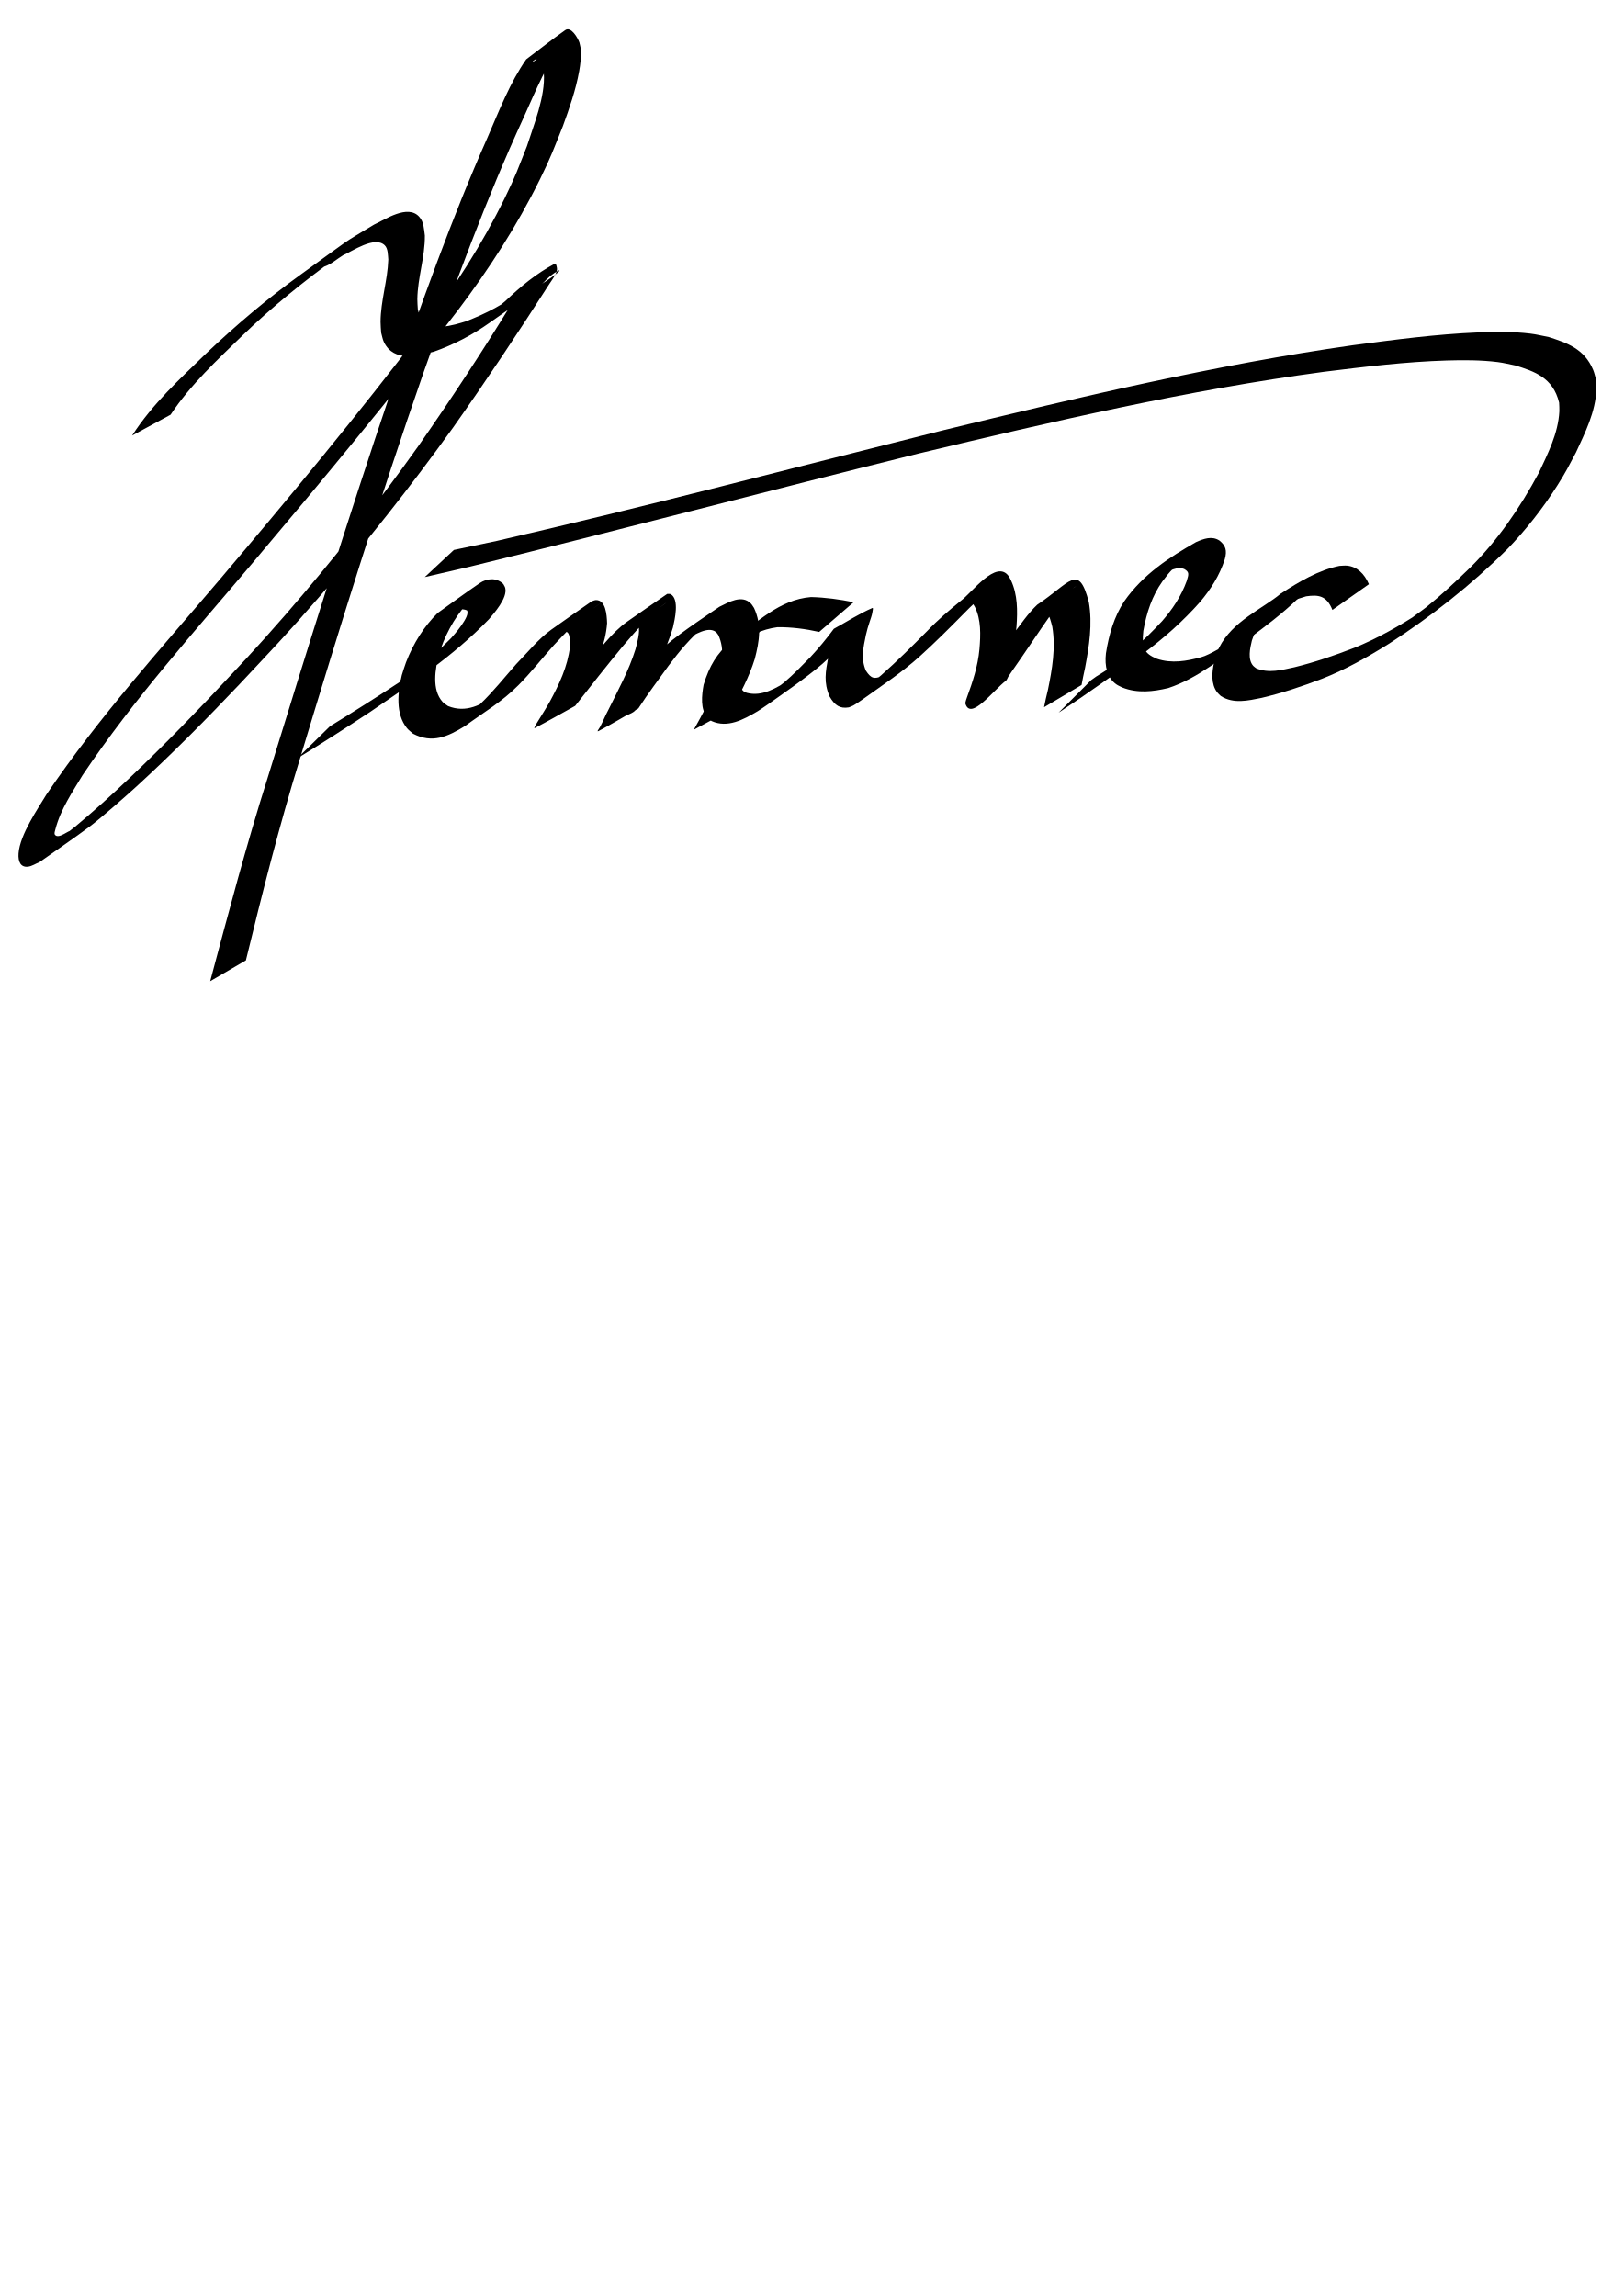
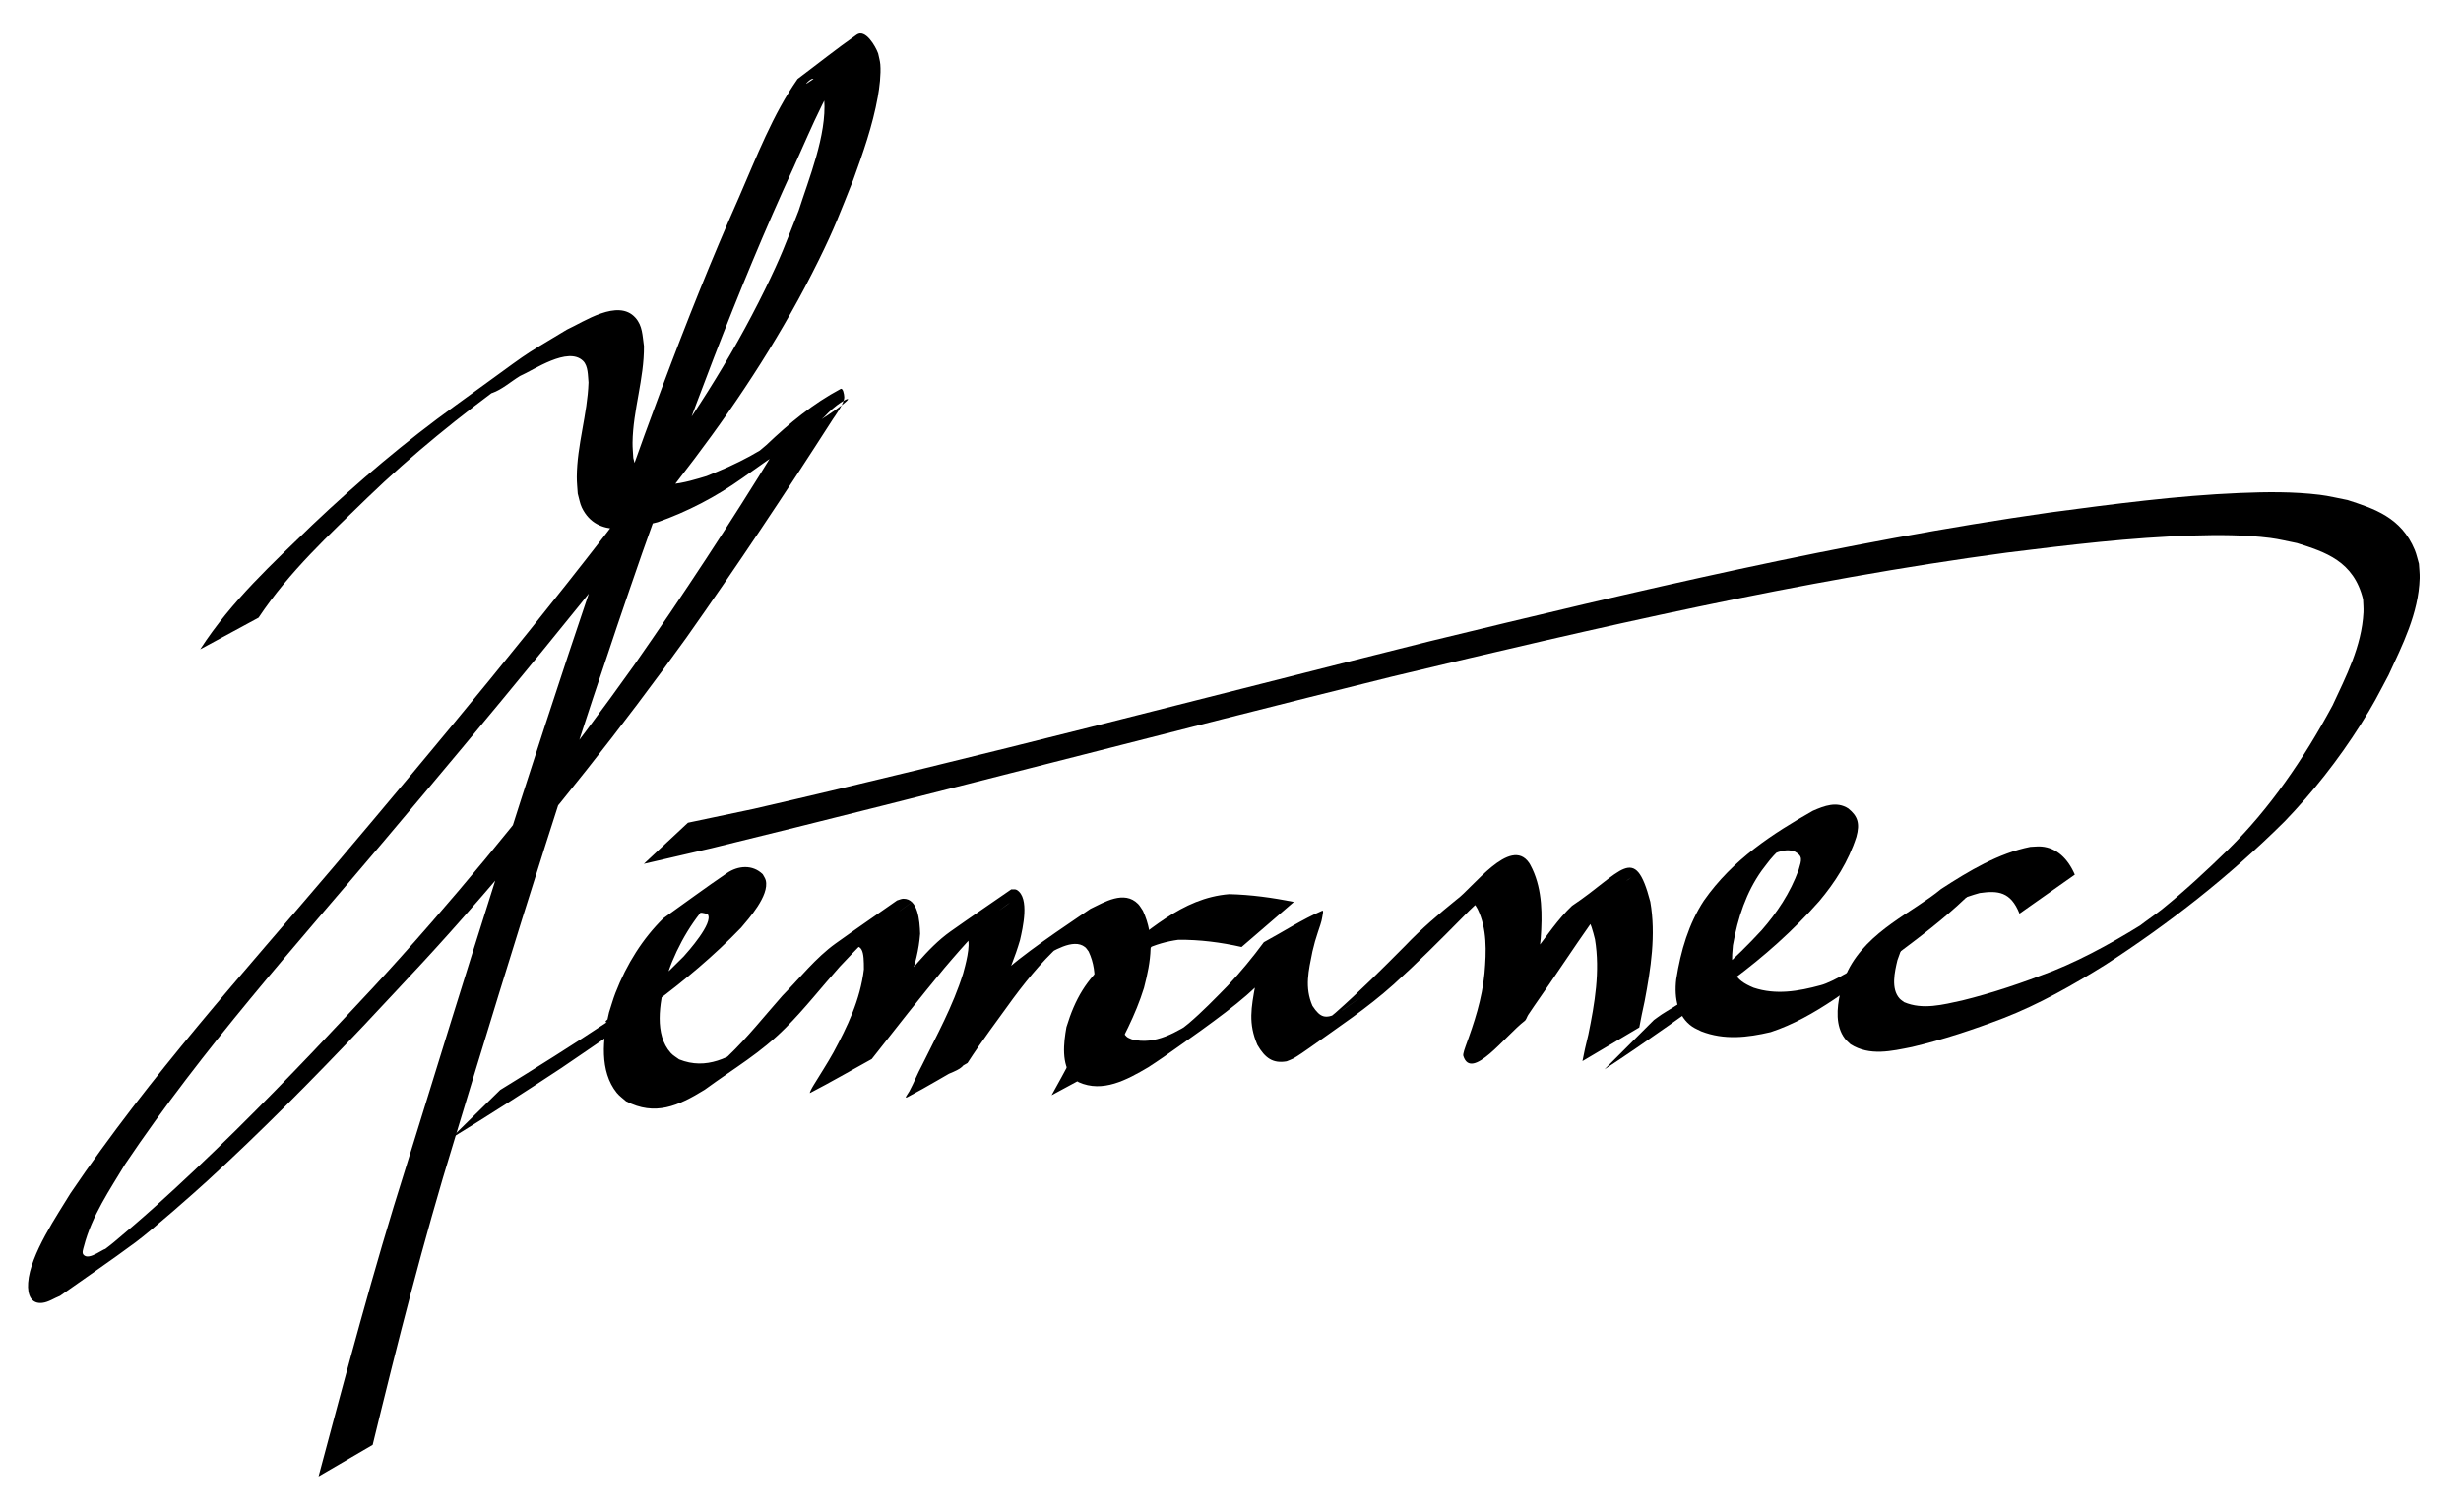
- <svg xmlns="http://www.w3.org/2000/svg" width="210mm" height="297mm" viewBox="0 0 210 297" version="1.1" id="svg8">
+ <svg xmlns="http://www.w3.org/2000/svg" width="210mm" height="129mm" viewBox="0 0 210 129" version="1.1" id="svg8">
  <defs id="defs2" />
-   <g id="layer1">
-     <path id="path4878" d="m 17.086,56.334 c 2.68,-4.146 6.195,-7.333 9.548,-10.588 3.903,-3.703 7.969,-7.14 12.22,-10.204 7.049,-5.081 4.9,-3.704 9.524,-6.486 1.427,-0.648 4.363,-2.678 5.845,-1.008 0.612,0.69 0.593,1.503 0.726,2.424 0.023,2.798 -0.934,5.433 -0.973,8.224 -0.007,0.439 0.043,0.876 0.064,1.314 0.099,0.338 0.144,0.709 0.298,1.015 1.079,2.143 4.451,0.977 5.953,0.535 0.618,-0.26 1.241,-0.498 1.853,-0.779 1.383,-0.635 2.351,-1.16 3.658,-2 0.549,-0.353 2.158,-1.497 1.619,-1.12 -3.596,2.517 -4.061,2.967 -2.024,1.245 1.984,-1.886 3.944,-3.505 6.332,-4.785 0.196,-0.105 0.304,0.428 0.312,0.692 0.016,0.55 -0.809,1.634 -0.96,1.87 -4.064,6.34 -8.214,12.582 -12.519,18.676 -5.528,7.688 -11.356,15.049 -17.448,22.054 -4.153,4.775 -5.842,6.502 -10.111,11.071 -4.329,4.567 -8.74,9.026 -13.313,13.217 -1.154,1.058 -4.674,4.164 -6.099,5.223 -2.131,1.583 -4.313,3.059 -6.469,4.589 -0.505,0.2 -0.986,0.541 -1.514,0.599 -0.923,0.101 -1.285,-0.63 -1.208,-1.716 0.172,-2.441 2.526,-5.826 3.608,-7.627 C 12.819,92.705 20.779,83.957 28.448,74.927 37.441,64.306 46.36,53.59 54.86,42.363 c 3.876,-5.176 7.466,-10.702 10.426,-16.744 1.4,-2.857 1.714,-3.804 2.865,-6.71 0.86,-2.708 2.407,-6.437 2.184,-9.471 C 70.316,9.175 70.236,8.924 70.186,8.668 70.014,8.315 69.765,7.717 69.368,7.659 69.161,7.629 68.651,8.185 68.835,8.064 70.266,7.128 71.666,6.12 73.081,5.148 70.774,7.987 69.31,11.705 67.735,15.179 62.842,25.797 58.772,36.941 54.803,48.119 49.053,64.647 43.841,81.45 38.746,98.3 c -2.627,8.513 -4.821,17.209 -6.944,25.928 0,0 -4.618,2.695 -4.618,2.695 v 0 c 2.352,-8.795 4.67,-17.606 7.408,-26.233 5.185,-16.803 10.397,-33.597 16.015,-50.188 3.838,-11.086 7.758,-22.147 12.45,-32.73 1.506,-3.467 2.905,-7.105 5.004,-10.099 1.682,-1.259 3.333,-2.581 5.045,-3.778 0.733,-0.513 1.598,0.965 1.829,1.602 0.062,0.312 0.159,0.616 0.185,0.936 0.068,0.85 -0.069,1.956 -0.213,2.759 -0.445,2.476 -1.27,4.808 -2.106,7.112 -1.162,2.901 -1.536,3.984 -2.938,6.831 -3.015,6.122 -6.66,11.726 -10.609,16.959 -8.56,11.235 -17.52,21.977 -26.528,32.658 -7.54,8.927 -15.366,17.579 -22.051,27.527 -1.299,2.172 -2.836,4.383 -3.516,7.014 -0.057,0.221 -0.177,0.527 -0.047,0.694 0.479,0.615 1.887,-0.7 2.034,-0.488 -0.75,0.565 -2.937,2.374 -2.251,1.696 0.879,-0.868 1.9,-1.491 2.833,-2.271 1.178,-0.985 2.347,-1.986 3.496,-3.02 4.656,-4.191 9.136,-8.679 13.527,-13.284 4.259,-4.539 5.991,-6.3 10.125,-11.048 6.036,-6.934 11.8,-14.237 17.241,-21.888 4.171,-5.982 8.197,-12.1 12.052,-18.4 0.141,-0.22 0.789,-1.369 1.016,-1.354 0.145,0.01 0.165,0.473 0.295,0.395 7.293,-4.32 4.771,-3.915 2.862,-1.825 -2.868,2.511 -1.219,1.127 -6.998,5.231 -2.274,1.615 -4.705,2.872 -7.227,3.759 -1.974,0.5 -5.164,1.458 -6.466,-1.248 -0.175,-0.363 -0.234,-0.795 -0.351,-1.192 -0.027,-0.47 -0.083,-0.94 -0.08,-1.411 0.013,-2.746 0.91,-5.334 1,-8.068 -0.059,-0.58 -0.021,-1.406 -0.464,-1.841 -1.288,-1.263 -4.215,0.783 -5.382,1.286 -0.795,0.485 -1.531,1.156 -2.384,1.454 -0.579,0.202 2.062,-1.538 1.543,-1.16 -4.226,3.071 -8.337,6.379 -12.204,10.114 -3.244,3.159 -6.626,6.255 -9.267,10.219 0,0 -4.972,2.692 -4.972,2.692 z" style="stroke-width:0.806" />
-     <path id="path4892" d="m 42.695,93.933 c 3.087,-1.896 6.159,-3.827 9.197,-5.841 5.805,-4.042 -0.02,0.076 -0.046,0.078 -0.795,0.042 1.356,-1.031 2.024,-1.565 1.565,-1.252 3.036,-2.595 4.472,-4.058 0.337,-0.374 2.567,-2.867 2.05,-3.594 -0.645,-0.265 -1.264,-0.119 -1.882,0.195 -0.242,0.123 -0.931,0.588 -0.705,0.425 1.261,-0.909 2.541,-1.777 3.811,-2.666 -1.817,1.535 -3.265,3.686 -4.268,6.104 -0.212,0.512 -0.375,1.053 -0.562,1.58 -0.507,1.938 -0.97,4.628 0.456,6.2 0.208,0.229 0.473,0.364 0.71,0.546 2.336,0.934 4.292,-0.147 6.324,-1.529 -1.114,0.767 -2.188,1.634 -3.343,2.301 -0.446,0.258 0.811,-0.692 1.201,-1.064 1.638,-1.565 3.102,-3.412 4.627,-5.139 1.481,-1.508 2.866,-3.259 4.539,-4.459 1.738,-1.247 3.496,-2.451 5.244,-3.677 0.182,-0.049 0.361,-0.146 0.547,-0.147 1.252,-0.004 1.387,1.879 1.426,2.989 -0.205,2.751 -1.338,5.183 -2.51,7.471 -0.518,0.953 -1.072,1.874 -1.615,2.805 -0.095,0.164 -0.137,0.412 -0.288,0.489 -1.589,0.817 -3.183,1.618 -4.774,2.427 2.229,-2.463 4.274,-5.179 6.408,-7.769 1.746,-1.884 3.329,-4.169 5.363,-5.612 1.72,-1.22 3.46,-2.398 5.19,-3.597 0.159,0.016 0.333,-0.039 0.476,0.048 1.116,0.672 0.503,3.27 0.268,4.298 -0.838,2.858 -2.218,5.397 -3.474,7.99 -1.939,4.115 -0.487,2.088 -6.055,5.052 1.378,-1.818 2.714,-3.692 4.066,-5.542 1.409,-1.899 2.899,-3.737 4.602,-5.235 1.813,-1.595 6.288,-4.541 6.869,-4.948 1.192,-0.575 2.888,-1.62 4.071,-0.421 0.161,0.163 0.274,0.386 0.411,0.579 1.021,2.217 0.693,4.276 0.093,6.588 -0.727,2.345 -1.862,4.429 -2.98,6.506 0,0 -4.904,2.651 -4.904,2.651 v 0 c 1.125,-2.036 2.292,-4.056 3.052,-6.354 0.571,-1.936 1.01,-4.007 0.108,-5.908 -0.102,-0.125 -0.184,-0.28 -0.305,-0.376 -1.014,-0.806 -2.768,0.393 -3.692,0.855 1.134,-0.836 2.264,-1.682 3.403,-2.507 0.409,-0.296 -0.818,0.594 -1.212,0.919 -1.727,1.427 -3.232,3.224 -4.633,5.109 -1.311,1.825 -2.665,3.604 -3.896,5.514 -1.713,0.972 -3.403,2.008 -5.138,2.916 -0.325,0.17 0.063,-0.299 0.181,-0.518 0.384,-0.713 0.685,-1.494 1.072,-2.204 1.254,-2.549 2.635,-5.037 3.51,-7.833 0.163,-0.599 0.686,-2.425 0.367,-3.073 -0.088,-0.179 -0.483,0.045 -0.497,0.05 1.351,-0.988 2.702,-1.975 4.052,-2.964 0.261,-0.191 -0.531,0.364 -0.784,0.571 -1.212,0.993 -2.32,2.197 -3.393,3.403 -0.458,0.515 -0.904,1.046 -1.356,1.57 -2.097,2.539 -4.143,5.137 -6.184,7.744 -1.755,0.964 -3.494,1.975 -5.266,2.893 -0.048,0.025 0.018,-0.13 0.043,-0.187 0.079,-0.173 0.173,-0.335 0.27,-0.493 0.563,-0.927 1.155,-1.828 1.686,-2.786 1.166,-2.162 2.284,-4.465 2.595,-7.08 7.22e-4,-1.409 -0.041,-2.455 -1.391,-1.717 9.873,-7.214 4.205,-3.134 3.232,-2.326 -0.989,0.821 -1.913,1.725 -2.821,2.677 -0.363,0.38 -0.724,0.763 -1.086,1.145 -1.536,1.72 -2.991,3.583 -4.6,5.199 -2.168,2.179 -4.302,3.38 -6.918,5.291 -2.264,1.397 -4.242,2.27 -6.707,0.99 -0.265,-0.242 -0.562,-0.438 -0.796,-0.726 -1.484,-1.831 -1.21,-4.611 -0.661,-6.855 0.181,-0.551 0.336,-1.117 0.543,-1.654 0.954,-2.473 2.36,-4.688 4.096,-6.385 1.806,-1.283 3.592,-2.61 5.418,-3.85 0.952,-0.647 2.192,-0.758 3.063,0.099 0.084,0.17 0.205,0.32 0.253,0.51 0.331,1.31 -1.489,3.316 -2.105,4.048 -4.661,4.833 -10.066,8.369 -15.369,11.994 -3.12,2.061 -6.263,4.074 -9.433,6.014 0,0 4.257,-4.175 4.257,-4.175 z" style="stroke-width:0.806" />
-     <path id="path4894" d="m 105.951,81.745 c -1.781,-0.402 -3.587,-0.631 -5.397,-0.616 -0.99,0.136 -1.965,0.4 -2.893,0.856 -1.479,0.726 -5.934,4.014 1.813,-1.373 -1.711,1.373 -2.792,2.875 -3.594,5.18 -0.217,1.025 -0.61,2.819 0.263,3.606 0.127,0.114 0.29,0.148 0.435,0.222 1.978,0.53 3.842,-0.614 5.551,-1.712 3.513,-2.446 -1.295,0.957 -1.967,1.377 -0.454,0.283 0.859,-0.673 1.278,-1.03 1.16,-0.988 2.238,-2.102 3.324,-3.208 1.083,-1.158 2.115,-2.4 3.08,-3.71 1.662,-0.897 3.273,-1.956 4.986,-2.691 0.14,-0.06 0.025,0.368 0.001,0.549 -0.045,0.366 -0.264,0.948 -0.368,1.271 -0.305,0.949 -0.213,0.654 -0.47,1.659 -0.333,1.659 -0.684,3.055 -10e-4,4.637 0.698,1.066 1.12,1.084 2.111,0.676 0.17,-0.111 0.342,-0.215 0.509,-0.332 0.453,-0.318 1.804,-1.288 1.353,-0.968 -7.38,5.244 -3.592,2.571 -2.012,1.222 2.047,-1.805 4.004,-3.758 5.952,-5.72 1.377,-1.446 2.866,-2.709 4.373,-3.933 1.399,-1 4.598,-5.447 6.197,-3.15 0.114,0.164 0.194,0.36 0.291,0.541 0.849,1.826 0.847,3.895 0.703,5.93 -0.189,2.236 -0.805,4.334 -1.496,6.394 -0.256,-0.741 -0.066,0.837 -0.194,0.664 -0.096,-0.13 -0.033,-0.559 -0.164,-0.489 -4.894,2.627 -5.652,4.639 -3.665,1.792 1.717,-2.369 3.339,-4.839 5.011,-7.257 1.029,-1.329 1.993,-2.784 3.183,-3.905 4.262,-2.836 5.339,-5.451 6.677,-0.351 0.498,2.849 0.044,5.709 -0.483,8.494 -0.335,1.58 -0.185,0.834 -0.455,2.236 0,0 -4.85,2.877 -4.85,2.877 v 0 c 0.295,-1.434 0.13,-0.679 0.502,-2.262 0.544,-2.66 1.018,-5.394 0.565,-8.134 -0.179,-0.682 -0.328,-1.429 -0.781,-1.929 -0.216,-0.238 -0.257,-0.187 -0.507,-0.183 1.467,-1.06 2.934,-2.121 4.401,-3.181 -1.351,0.845 -2.248,2.54 -3.348,3.772 -1.678,2.383 -3.283,4.841 -4.96,7.224 -0.169,0.251 -0.344,0.497 -0.508,0.754 -0.105,0.164 -0.153,0.399 -0.297,0.509 -1.636,1.245 -4.551,5.2 -5.235,2.979 -0.051,-0.167 0.18,-0.773 0.196,-0.821 0.733,-1.998 1.41,-4.03 1.614,-6.232 0.161,-1.87 0.225,-3.796 -0.588,-5.471 -0.142,-0.232 -0.2,-0.423 -0.442,-0.5 -0.128,-0.041 -0.488,0.248 -0.374,0.165 4.716,-3.4 5.814,-4.247 4.057,-2.9 -1.547,1.212 -3.084,2.453 -4.49,3.91 -1.94,1.967 -3.891,3.922 -5.917,5.753 -2.292,2.055 -4.607,3.564 -7.138,5.381 -0.277,0.199 -1.094,0.768 -1.415,0.939 -0.187,0.1 -0.386,0.164 -0.579,0.246 -1.147,0.195 -1.823,-0.243 -2.498,-1.411 -0.782,-1.838 -0.525,-3.155 -0.167,-5.113 0.992,-4.443 1.097,-3.314 5.791,-6.151 -0.386,0.256 -0.68,0.721 -0.987,1.098 -0.733,0.902 -1.437,1.844 -2.235,2.662 -1.095,1.115 -2.171,2.269 -3.33,3.285 -1.998,1.752 -5.893,4.416 -7.089,5.271 -0.423,0.303 -0.861,0.576 -1.291,0.863 -1.848,1.091 -3.891,2.192 -5.939,1.271 -0.184,-0.15 -0.391,-0.263 -0.553,-0.449 -0.935,-1.078 -0.735,-2.884 -0.49,-4.249 0.739,-2.44 1.736,-4.077 3.491,-5.567 3.52,-2.573 6.319,-5.447 10.398,-5.78 1.85,0.045 3.69,0.295 5.516,0.667 0,0 -4.455,3.841 -4.455,3.841 z" style="stroke-width:0.806" />
-     <path id="path4896" d="m 141.136,87.969 c 0.218,-0.156 0.433,-0.322 0.655,-0.469 0.298,-0.196 0.603,-0.373 0.905,-0.56 0.347,-0.222 0.698,-0.436 1.042,-0.666 1.469,-0.979 5.894,-4.137 -0.774,0.588 2.612,-1.893 5.086,-4.081 7.362,-6.55 1.298,-1.489 2.43,-3.159 3.159,-5.163 0.259,-0.871 0.362,-1.152 -0.333,-1.546 -0.922,-0.35 -1.862,0.218 -2.706,0.631 -1.573,1.165 -5.057,2.95 2.228,-1.573 0.316,-0.196 -0.572,0.514 -0.846,0.789 -0.786,0.788 -0.807,0.873 -1.501,1.776 -1.309,1.836 -2.04,4.017 -2.455,6.378 -0.236,2.195 0.092,2.922 1.766,3.616 1.912,0.637 3.826,0.303 5.721,-0.213 2.126,-0.535 9.267,-5.759 1.245,-0.076 2.124,-1.557 4.236,-3.147 6.22,-4.967 0.838,-0.782 1.656,-1.595 2.468,-2.418 0,0 5.033,-2.499 5.033,-2.499 v 0 c -0.851,0.823 -1.682,1.678 -2.549,2.477 -1.955,1.872 -4.072,3.456 -6.187,5.036 -3.369,2.401 -6.687,5.196 -10.494,6.445 -1.974,0.467 -3.974,0.698 -5.927,-0.067 -0.255,-0.133 -0.524,-0.234 -0.766,-0.4 -1.232,-0.846 -1.559,-2.401 -1.366,-4.036 0.385,-2.454 1.069,-4.745 2.358,-6.713 2.472,-3.533 5.894,-5.728 9.297,-7.666 0.985,-0.429 2.039,-0.837 3.028,-0.196 0.798,0.646 1.007,1.264 0.687,2.42 -0.686,2.132 -1.839,3.901 -3.167,5.485 -2.243,2.542 -4.742,4.739 -7.345,6.682 -3.64,2.611 -7.267,5.237 -10.983,7.673 0,0 4.225,-4.22 4.225,-4.22 z" style="stroke-width:0.806" />
-     <path id="path4898" d="m 172.326,78.899 c -0.748,-1.89 -1.846,-1.984 -3.398,-1.762 -2.629,0.72 -5.074,2.177 -7.421,3.771 6.692,-4.808 2.943,-2.243 1.696,-0.639 -0.606,0.779 -0.963,1.614 -1.294,2.598 -0.24,1.008 -0.565,2.441 0.18,3.27 0.115,0.128 0.26,0.209 0.39,0.313 1.589,0.682 3.331,0.209 4.939,-0.14 2.625,-0.645 5.2,-1.525 7.751,-2.517 2.977,-1.198 5.816,-2.836 8.597,-4.601 0.536,-0.378 2.148,-1.503 1.607,-1.135 -0.921,0.627 -1.784,1.398 -2.749,1.912 -0.666,0.355 1.236,-0.939 1.843,-1.429 1.968,-1.591 3.832,-3.322 5.677,-5.12 3.526,-3.485 6.403,-7.662 8.894,-12.29 1.131,-2.435 2.49,-5.038 2.638,-7.934 0.019,-0.372 -0.022,-0.745 -0.032,-1.118 -0.79,-3.266 -3.233,-4.039 -5.635,-4.799 -0.764,-0.147 -1.523,-0.343 -2.292,-0.441 -2.165,-0.274 -4.439,-0.271 -6.604,-0.206 -5.317,0.161 -10.592,0.806 -15.881,1.461 -17.632,2.363 -35.071,6.419 -52.471,10.582 -19.36,4.795 -38.668,9.901 -58.039,14.637 -1.927,0.446 -3.854,0.891 -5.782,1.337 0,0 3.764,-3.511 3.764,-3.511 v 0 c 1.868,-0.394 3.737,-0.787 5.605,-1.181 19.281,-4.436 38.46,-9.488 57.681,-14.303 17.574,-4.272 35.181,-8.465 52.985,-10.999 5.383,-0.714 10.757,-1.43 16.172,-1.655 2.273,-0.094 4.535,-0.12 6.8,0.155 0.797,0.097 1.584,0.298 2.376,0.447 2.247,0.73 4.578,1.471 5.731,4.261 0.153,0.371 0.235,0.781 0.353,1.172 0.022,0.413 0.078,0.825 0.065,1.239 -0.089,3.009 -1.491,5.735 -2.652,8.262 -0.969,1.823 -1.273,2.475 -2.381,4.224 -1.923,3.037 -4.11,5.8 -6.499,8.278 -4.747,4.716 -9.878,8.725 -15.28,12.219 -2.81,1.754 -5.678,3.378 -8.686,4.548 -2.573,0.985 -5.176,1.849 -7.823,2.473 -1.733,0.346 -3.619,0.802 -5.252,-0.241 -0.158,-0.159 -0.334,-0.294 -0.473,-0.477 -0.814,-1.067 -0.693,-2.585 -0.402,-3.886 0.232,-0.837 0.28,-1.155 0.665,-1.925 1.703,-3.399 5.588,-4.99 7.942,-6.951 2.406,-1.563 4.908,-3.056 7.613,-3.6 0.323,-0.01 0.647,-0.059 0.969,-0.029 1.287,0.118 2.241,1.025 2.834,2.401 0,0 -4.725,3.329 -4.725,3.329 z" style="stroke-width:0.806" />
+   <g id="layer1" transform="translate(0,-168)">
+     <path id="path4878" d="m 17.086,223.4 c 2.68,-4.146 6.195,-7.333 9.548,-10.588 3.903,-3.703 7.969,-7.14 12.22,-10.204 7.049,-5.081 4.9,-3.704 9.524,-6.486 1.427,-0.648 4.363,-2.678 5.845,-1.008 0.612,0.69 0.593,1.503 0.726,2.424 0.023,2.798 -0.934,5.433 -0.973,8.224 -0.007,0.439 0.043,0.876 0.064,1.314 0.099,0.338 0.144,0.709 0.298,1.015 1.079,2.143 4.451,0.977 5.953,0.535 0.618,-0.26 1.241,-0.498 1.853,-0.779 1.383,-0.635 2.351,-1.16 3.658,-2 0.549,-0.353 2.158,-1.497 1.619,-1.12 -3.596,2.517 -4.061,2.967 -2.024,1.245 1.984,-1.886 3.944,-3.505 6.332,-4.785 0.196,-0.105 0.304,0.428 0.312,0.692 0.016,0.55 -0.809,1.634 -0.96,1.87 -4.064,6.34 -8.214,12.582 -12.519,18.676 -5.528,7.688 -11.356,15.049 -17.448,22.054 -4.153,4.775 -5.842,6.502 -10.111,11.071 -4.329,4.567 -8.74,9.026 -13.313,13.217 -1.154,1.058 -4.674,4.164 -6.099,5.223 -2.131,1.583 -4.313,3.059 -6.469,4.589 -0.505,0.2 -0.986,0.541 -1.514,0.599 -0.923,0.101 -1.285,-0.63 -1.208,-1.716 0.172,-2.441 2.526,-5.826 3.608,-7.627 6.809,-10.063 14.77,-18.811 22.439,-27.841 8.992,-10.621 17.911,-21.337 26.412,-32.564 3.876,-5.176 7.466,-10.702 10.426,-16.744 1.4,-2.857 1.714,-3.804 2.865,-6.71 0.86,-2.708 2.407,-6.437 2.184,-9.471 -0.019,-0.263 -0.1,-0.514 -0.149,-0.771 -0.173,-0.353 -0.422,-0.951 -0.818,-1.008 -0.207,-0.03 -0.718,0.525 -0.533,0.405 1.431,-0.937 2.831,-1.944 4.246,-2.916 -2.307,2.838 -3.771,6.557 -5.346,10.031 -4.893,10.618 -8.963,21.761 -12.932,32.94 -5.749,16.528 -10.962,33.331 -16.057,50.181 -2.627,8.513 -4.821,17.209 -6.944,25.928 0,0 -4.618,2.695 -4.618,2.695 v 0 c 2.352,-8.795 4.67,-17.606 7.408,-26.233 5.185,-16.803 10.397,-33.597 16.015,-50.188 3.838,-11.086 7.758,-22.147 12.45,-32.73 1.506,-3.467 2.905,-7.105 5.004,-10.099 1.682,-1.259 3.333,-2.581 5.045,-3.778 0.733,-0.513 1.598,0.965 1.829,1.602 0.062,0.312 0.159,0.616 0.185,0.936 0.068,0.85 -0.069,1.956 -0.213,2.759 -0.445,2.476 -1.27,4.808 -2.106,7.112 -1.162,2.901 -1.536,3.984 -2.938,6.831 -3.015,6.122 -6.66,11.726 -10.609,16.959 -8.56,11.235 -17.52,21.977 -26.528,32.658 -7.54,8.927 -15.366,17.579 -22.051,27.527 -1.299,2.172 -2.836,4.383 -3.516,7.014 -0.057,0.221 -0.177,0.527 -0.047,0.694 0.479,0.615 1.887,-0.7 2.034,-0.488 -0.75,0.565 -2.937,2.374 -2.251,1.696 0.879,-0.868 1.9,-1.491 2.833,-2.271 1.178,-0.985 2.347,-1.986 3.496,-3.02 4.656,-4.191 9.136,-8.679 13.527,-13.284 4.259,-4.539 5.991,-6.3 10.125,-11.048 6.036,-6.934 11.8,-14.237 17.241,-21.888 4.171,-5.982 8.197,-12.1 12.052,-18.4 0.141,-0.22 0.789,-1.369 1.016,-1.354 0.145,0.01 0.165,0.473 0.295,0.395 7.293,-4.32 4.771,-3.915 2.862,-1.825 -2.868,2.511 -1.219,1.127 -6.998,5.231 -2.274,1.615 -4.705,2.872 -7.227,3.759 -1.974,0.5 -5.164,1.458 -6.466,-1.248 -0.175,-0.363 -0.234,-0.795 -0.351,-1.192 -0.027,-0.47 -0.083,-0.94 -0.08,-1.411 0.013,-2.746 0.91,-5.334 1,-8.068 -0.059,-0.58 -0.021,-1.406 -0.464,-1.841 -1.288,-1.263 -4.215,0.783 -5.382,1.286 -0.795,0.485 -1.531,1.156 -2.384,1.454 -0.579,0.202 2.062,-1.538 1.543,-1.16 -4.226,3.071 -8.337,6.379 -12.204,10.114 -3.244,3.159 -6.626,6.255 -9.267,10.219 0,0 -4.972,2.692 -4.972,2.692 z" style="stroke-width:0.806" />
+     <path id="path4892" d="m 42.695,260.998 c 3.087,-1.896 6.159,-3.827 9.197,-5.841 5.805,-4.042 -0.02,0.076 -0.046,0.078 -0.795,0.042 1.356,-1.031 2.024,-1.565 1.565,-1.252 3.036,-2.595 4.472,-4.058 0.337,-0.374 2.567,-2.867 2.05,-3.594 -0.645,-0.265 -1.264,-0.119 -1.882,0.195 -0.242,0.123 -0.931,0.588 -0.705,0.425 1.261,-0.909 2.541,-1.777 3.811,-2.666 -1.817,1.535 -3.265,3.686 -4.268,6.104 -0.212,0.512 -0.375,1.053 -0.562,1.58 -0.507,1.938 -0.97,4.628 0.456,6.2 0.208,0.229 0.473,0.364 0.71,0.546 2.336,0.934 4.292,-0.147 6.324,-1.529 -1.114,0.767 -2.188,1.634 -3.343,2.301 -0.446,0.258 0.811,-0.692 1.201,-1.064 1.638,-1.565 3.102,-3.412 4.627,-5.139 1.481,-1.508 2.866,-3.259 4.539,-4.459 1.738,-1.247 3.496,-2.451 5.244,-3.677 0.182,-0.049 0.361,-0.146 0.547,-0.147 1.252,-0.004 1.387,1.879 1.426,2.989 -0.205,2.751 -1.338,5.183 -2.51,7.471 -0.518,0.953 -1.072,1.874 -1.615,2.805 -0.095,0.164 -0.137,0.412 -0.288,0.489 -1.589,0.817 -3.183,1.618 -4.774,2.427 2.229,-2.463 4.274,-5.179 6.408,-7.769 1.746,-1.884 3.329,-4.169 5.363,-5.612 1.72,-1.22 3.46,-2.398 5.19,-3.597 0.159,0.016 0.333,-0.039 0.476,0.048 1.116,0.672 0.503,3.27 0.268,4.298 -0.838,2.858 -2.218,5.397 -3.474,7.99 -1.939,4.115 -0.487,2.088 -6.055,5.052 1.378,-1.819 2.714,-3.692 4.066,-5.542 1.409,-1.899 2.899,-3.737 4.602,-5.235 1.813,-1.595 6.288,-4.541 6.869,-4.948 1.192,-0.575 2.888,-1.62 4.071,-0.421 0.161,0.163 0.274,0.386 0.411,0.579 1.021,2.217 0.693,4.276 0.093,6.588 -0.727,2.345 -1.862,4.429 -2.98,6.506 0,0 -4.904,2.651 -4.904,2.651 v 0 c 1.125,-2.036 2.292,-4.056 3.052,-6.354 0.571,-1.936 1.01,-4.007 0.108,-5.908 -0.102,-0.125 -0.184,-0.28 -0.305,-0.376 -1.014,-0.806 -2.768,0.393 -3.692,0.855 1.134,-0.836 2.264,-1.682 3.403,-2.507 0.409,-0.296 -0.818,0.594 -1.212,0.919 -1.727,1.427 -3.232,3.224 -4.633,5.109 -1.311,1.825 -2.665,3.604 -3.896,5.514 -1.713,0.972 -3.403,2.008 -5.138,2.916 -0.325,0.17 0.063,-0.299 0.181,-0.518 0.384,-0.713 0.685,-1.494 1.072,-2.204 1.254,-2.549 2.635,-5.037 3.51,-7.833 0.163,-0.599 0.686,-2.425 0.367,-3.073 -0.088,-0.179 -0.483,0.045 -0.497,0.05 1.351,-0.988 2.702,-1.975 4.052,-2.964 0.261,-0.191 -0.531,0.364 -0.784,0.571 -1.212,0.993 -2.32,2.197 -3.393,3.403 -0.458,0.515 -0.904,1.046 -1.356,1.57 -2.097,2.539 -4.143,5.137 -6.184,7.744 -1.755,0.964 -3.494,1.975 -5.266,2.893 -0.048,0.025 0.018,-0.13 0.043,-0.187 0.079,-0.173 0.173,-0.335 0.27,-0.493 0.563,-0.927 1.155,-1.828 1.686,-2.786 1.166,-2.162 2.284,-4.465 2.595,-7.08 7.22e-4,-1.409 -0.041,-2.455 -1.391,-1.717 9.873,-7.214 4.205,-3.134 3.232,-2.326 -0.989,0.821 -1.913,1.725 -2.821,2.677 -0.363,0.38 -0.724,0.763 -1.086,1.145 -1.536,1.72 -2.991,3.583 -4.6,5.199 -2.168,2.179 -4.302,3.38 -6.918,5.291 -2.264,1.397 -4.242,2.27 -6.707,0.99 -0.265,-0.242 -0.562,-0.438 -0.796,-0.726 -1.484,-1.831 -1.21,-4.611 -0.661,-6.855 0.181,-0.551 0.336,-1.117 0.543,-1.654 0.954,-2.473 2.36,-4.688 4.096,-6.385 1.806,-1.283 3.592,-2.61 5.418,-3.85 0.952,-0.647 2.192,-0.758 3.063,0.099 0.084,0.17 0.205,0.32 0.253,0.51 0.331,1.31 -1.489,3.316 -2.105,4.048 -4.661,4.833 -10.066,8.369 -15.369,11.994 -3.12,2.061 -6.263,4.074 -9.433,6.014 0,0 4.257,-4.175 4.257,-4.175 z" style="stroke-width:0.806" />
+     <path id="path4894" d="m 105.951,248.811 c -1.781,-0.402 -3.587,-0.631 -5.397,-0.616 -0.99,0.136 -1.965,0.4 -2.893,0.856 -1.479,0.726 -5.934,4.014 1.813,-1.373 -1.711,1.373 -2.792,2.875 -3.594,5.18 -0.217,1.025 -0.61,2.819 0.263,3.606 0.127,0.114 0.29,0.148 0.435,0.222 1.978,0.53 3.842,-0.614 5.551,-1.712 3.513,-2.446 -1.295,0.957 -1.967,1.377 -0.454,0.283 0.859,-0.673 1.278,-1.03 1.16,-0.988 2.238,-2.102 3.324,-3.208 1.083,-1.158 2.115,-2.4 3.08,-3.71 1.662,-0.897 3.273,-1.956 4.986,-2.691 0.14,-0.06 0.025,0.368 0.001,0.549 -0.045,0.366 -0.264,0.948 -0.368,1.271 -0.305,0.949 -0.213,0.654 -0.47,1.659 -0.333,1.659 -0.684,3.055 -10e-4,4.637 0.698,1.066 1.12,1.084 2.111,0.676 0.17,-0.111 0.342,-0.215 0.509,-0.332 0.453,-0.318 1.804,-1.288 1.353,-0.968 -7.38,5.244 -3.592,2.571 -2.012,1.222 2.047,-1.805 4.004,-3.758 5.952,-5.72 1.377,-1.446 2.866,-2.709 4.373,-3.933 1.399,-1 4.598,-5.447 6.197,-3.15 0.114,0.164 0.194,0.36 0.291,0.541 0.849,1.826 0.847,3.895 0.703,5.93 -0.189,2.236 -0.805,4.334 -1.496,6.394 -0.256,-0.741 -0.066,0.837 -0.194,0.664 -0.096,-0.13 -0.033,-0.559 -0.164,-0.489 -4.894,2.627 -5.652,4.639 -3.665,1.792 1.717,-2.369 3.339,-4.839 5.011,-7.257 1.029,-1.329 1.993,-2.784 3.183,-3.905 4.262,-2.836 5.339,-5.451 6.677,-0.351 0.498,2.849 0.044,5.709 -0.483,8.494 -0.335,1.58 -0.185,0.834 -0.455,2.236 0,0 -4.85,2.877 -4.85,2.877 v 0 c 0.295,-1.434 0.13,-0.679 0.502,-2.262 0.544,-2.66 1.018,-5.394 0.565,-8.134 -0.179,-0.682 -0.328,-1.429 -0.781,-1.929 -0.216,-0.238 -0.257,-0.186 -0.507,-0.183 1.467,-1.06 2.934,-2.121 4.401,-3.181 -1.351,0.845 -2.248,2.54 -3.348,3.772 -1.678,2.383 -3.283,4.841 -4.96,7.224 -0.169,0.251 -0.344,0.497 -0.508,0.754 -0.105,0.164 -0.153,0.399 -0.297,0.509 -1.636,1.245 -4.551,5.2 -5.235,2.979 -0.051,-0.167 0.18,-0.773 0.196,-0.821 0.733,-1.998 1.41,-4.03 1.614,-6.232 0.161,-1.87 0.225,-3.796 -0.588,-5.471 -0.142,-0.232 -0.2,-0.423 -0.442,-0.5 -0.128,-0.041 -0.488,0.248 -0.374,0.165 4.716,-3.4 5.814,-4.247 4.057,-2.9 -1.547,1.212 -3.084,2.453 -4.49,3.91 -1.94,1.967 -3.891,3.922 -5.917,5.753 -2.292,2.055 -4.607,3.564 -7.138,5.381 -0.277,0.199 -1.094,0.768 -1.415,0.939 -0.187,0.1 -0.386,0.164 -0.579,0.246 -1.147,0.195 -1.823,-0.243 -2.498,-1.411 -0.782,-1.838 -0.525,-3.155 -0.167,-5.113 0.992,-4.443 1.097,-3.314 5.791,-6.151 -0.386,0.256 -0.68,0.721 -0.987,1.098 -0.733,0.902 -1.437,1.844 -2.235,2.662 -1.095,1.115 -2.171,2.269 -3.33,3.285 -1.998,1.752 -5.893,4.416 -7.089,5.271 -0.423,0.303 -0.861,0.576 -1.291,0.863 -1.848,1.091 -3.891,2.192 -5.939,1.271 -0.184,-0.15 -0.391,-0.263 -0.553,-0.449 -0.935,-1.078 -0.735,-2.884 -0.49,-4.249 0.739,-2.44 1.736,-4.077 3.491,-5.567 3.52,-2.573 6.319,-5.447 10.398,-5.78 1.85,0.045 3.69,0.295 5.516,0.667 0,0 -4.455,3.841 -4.455,3.841 z" style="stroke-width:0.806" />
+     <path id="path4896" d="m 141.136,255.034 c 0.218,-0.156 0.433,-0.322 0.655,-0.469 0.298,-0.196 0.603,-0.373 0.905,-0.56 0.347,-0.222 0.698,-0.436 1.042,-0.666 1.469,-0.979 5.894,-4.137 -0.774,0.588 2.612,-1.893 5.086,-4.081 7.362,-6.55 1.298,-1.489 2.43,-3.159 3.159,-5.163 0.259,-0.871 0.362,-1.152 -0.333,-1.546 -0.922,-0.35 -1.862,0.218 -2.706,0.631 -1.573,1.165 -5.057,2.95 2.228,-1.573 0.316,-0.196 -0.572,0.514 -0.846,0.789 -0.786,0.788 -0.807,0.873 -1.501,1.776 -1.309,1.836 -2.04,4.017 -2.455,6.378 -0.236,2.195 0.092,2.922 1.766,3.616 1.912,0.637 3.826,0.303 5.721,-0.213 2.126,-0.535 9.267,-5.759 1.245,-0.076 2.124,-1.557 4.236,-3.147 6.22,-4.967 0.838,-0.782 1.656,-1.595 2.468,-2.418 0,0 5.033,-2.499 5.033,-2.499 v 0 c -0.851,0.823 -1.682,1.678 -2.549,2.477 -1.955,1.872 -4.072,3.456 -6.187,5.036 -3.369,2.401 -6.687,5.196 -10.494,6.445 -1.974,0.467 -3.974,0.698 -5.927,-0.067 -0.255,-0.133 -0.524,-0.234 -0.766,-0.4 -1.232,-0.846 -1.559,-2.401 -1.366,-4.036 0.385,-2.454 1.069,-4.745 2.358,-6.713 2.472,-3.533 5.894,-5.728 9.297,-7.666 0.985,-0.429 2.039,-0.837 3.028,-0.196 0.798,0.646 1.007,1.264 0.687,2.42 -0.686,2.132 -1.839,3.901 -3.167,5.485 -2.243,2.542 -4.742,4.739 -7.345,6.682 -3.64,2.611 -7.267,5.237 -10.983,7.673 0,0 4.225,-4.22 4.225,-4.22 z" style="stroke-width:0.806" />
+     <path id="path4898" d="m 172.326,245.965 c -0.748,-1.89 -1.846,-1.984 -3.398,-1.762 -2.629,0.72 -5.074,2.177 -7.421,3.771 6.692,-4.808 2.943,-2.243 1.696,-0.639 -0.606,0.779 -0.963,1.614 -1.294,2.598 -0.24,1.008 -0.565,2.441 0.18,3.27 0.115,0.128 0.26,0.209 0.39,0.313 1.589,0.682 3.331,0.209 4.939,-0.14 2.625,-0.645 5.2,-1.525 7.751,-2.517 2.977,-1.198 5.816,-2.836 8.597,-4.601 0.536,-0.378 2.148,-1.503 1.607,-1.135 -0.921,0.627 -1.784,1.398 -2.749,1.912 -0.666,0.355 1.236,-0.939 1.843,-1.429 1.968,-1.591 3.832,-3.322 5.677,-5.12 3.526,-3.485 6.403,-7.662 8.894,-12.29 1.131,-2.435 2.49,-5.038 2.638,-7.934 0.019,-0.372 -0.022,-0.745 -0.032,-1.118 -0.79,-3.266 -3.233,-4.039 -5.635,-4.799 -0.764,-0.147 -1.523,-0.343 -2.292,-0.441 -2.165,-0.274 -4.439,-0.271 -6.604,-0.206 -5.317,0.161 -10.592,0.806 -15.881,1.461 -17.632,2.362 -35.071,6.419 -52.471,10.582 -19.36,4.795 -38.668,9.901 -58.039,14.637 -1.927,0.446 -3.854,0.891 -5.782,1.337 0,0 3.764,-3.511 3.764,-3.511 v 0 c 1.868,-0.394 3.737,-0.787 5.605,-1.181 19.281,-4.436 38.46,-9.488 57.681,-14.303 17.574,-4.272 35.181,-8.465 52.985,-10.999 5.383,-0.714 10.757,-1.43 16.172,-1.655 2.273,-0.094 4.535,-0.12 6.8,0.155 0.797,0.097 1.584,0.298 2.376,0.447 2.247,0.73 4.578,1.471 5.731,4.261 0.153,0.371 0.235,0.781 0.353,1.172 0.022,0.413 0.078,0.825 0.065,1.239 -0.089,3.01 -1.491,5.735 -2.652,8.262 -0.969,1.823 -1.273,2.475 -2.381,4.224 -1.923,3.037 -4.11,5.8 -6.499,8.278 -4.747,4.716 -9.878,8.725 -15.28,12.219 -2.81,1.754 -5.678,3.378 -8.686,4.548 -2.573,0.985 -5.176,1.849 -7.823,2.473 -1.733,0.346 -3.619,0.802 -5.252,-0.241 -0.158,-0.159 -0.334,-0.294 -0.473,-0.477 -0.814,-1.067 -0.693,-2.585 -0.402,-3.886 0.232,-0.837 0.28,-1.155 0.665,-1.925 1.703,-3.399 5.588,-4.99 7.942,-6.951 2.406,-1.563 4.908,-3.056 7.613,-3.6 0.323,-0.01 0.647,-0.059 0.969,-0.029 1.287,0.118 2.241,1.025 2.834,2.401 0,0 -4.725,3.329 -4.725,3.329 z" style="stroke-width:0.806" />
  </g>
</svg>
